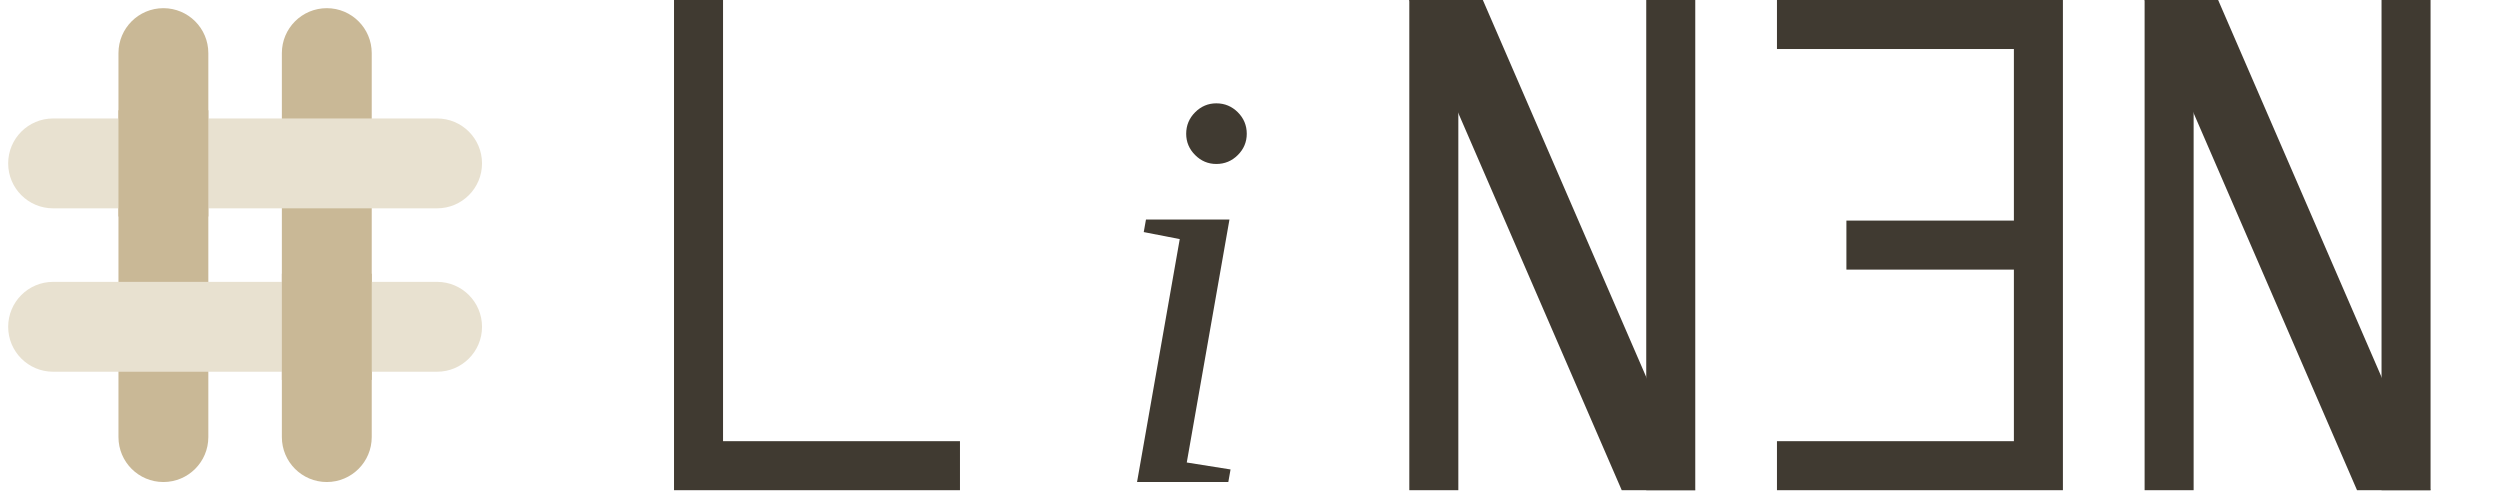
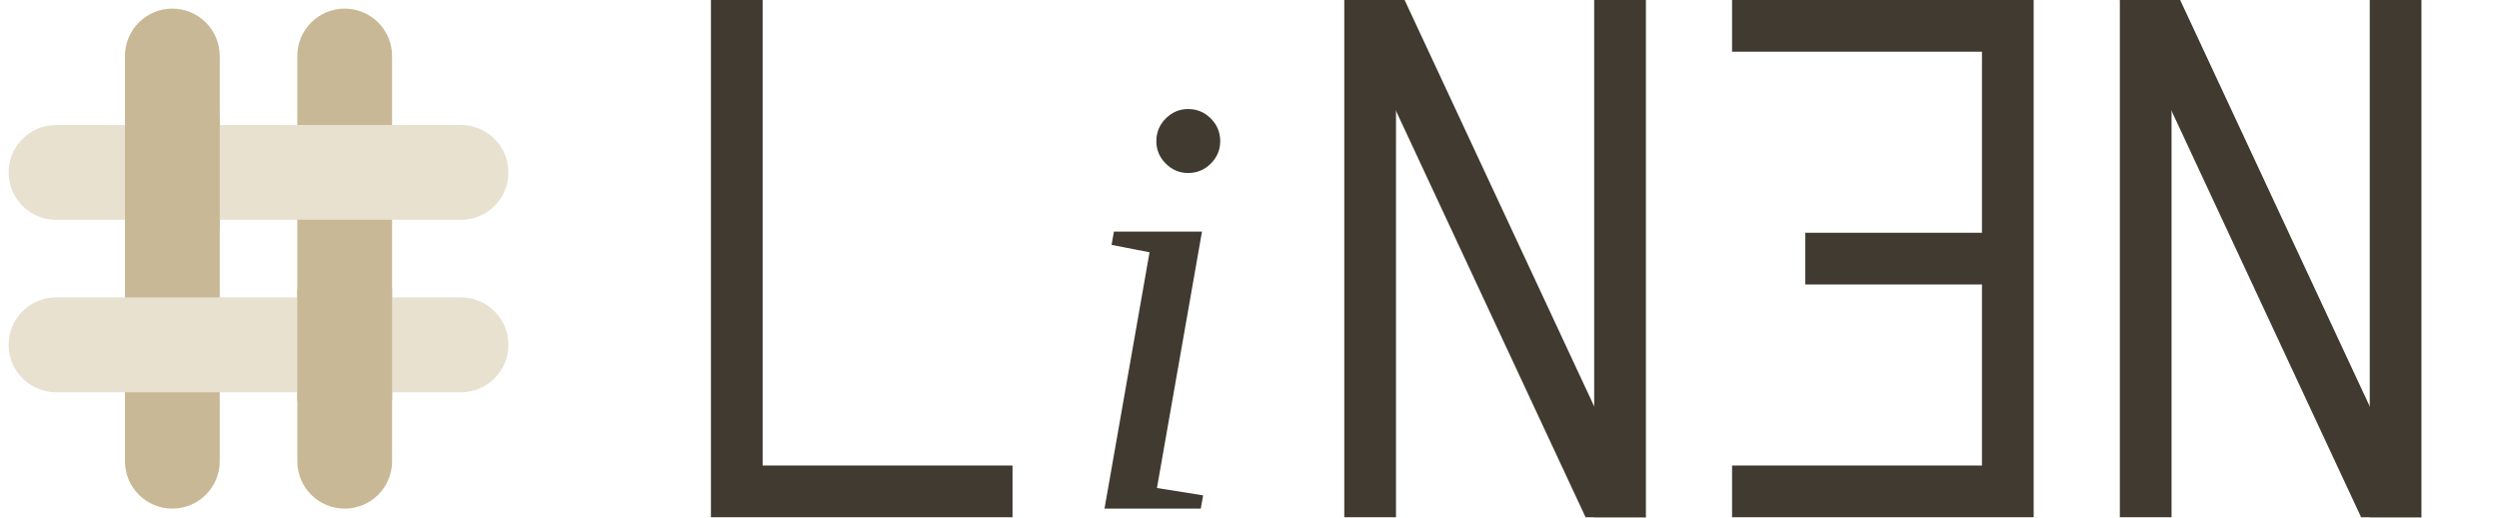
- <svg xmlns="http://www.w3.org/2000/svg" viewBox="0 0 612 120">
+ <svg xmlns="http://www.w3.org/2000/svg" viewBox="0 0 580 120">
  <g fill="#c9b896">
    <rect x="29" y="2" width="22" height="116" rx="11" />
    <rect x="69" y="2" width="22" height="116" rx="11" />
  </g>
  <g fill="#e8e1d0">
    <rect x="2" y="29" width="116" height="22" rx="11" />
    <rect x="2" y="69" width="116" height="22" rx="11" />
  </g>
  <g fill="#c9b896">
    <rect x="29" y="27" width="22" height="26" />
    <rect x="69" y="67" width="22" height="26" />
  </g>
  <g fill="#403a31">
    <path d="M165,0 H177 V108 H235 V120 H165 Z" />
-     <text x="290" y="118" font-family="Georgia, 'Times New Roman', 'DejaVu Serif', serif" font-style="italic" font-size="140" text-anchor="middle">i</text>
-     <path d="M345,0 h12 v120 h-12 Z" />
-     <path d="M403,0 h12 v120 h-12 Z" />
-     <path d="M345,0 H363 L415,120 H397 Z" />
-     <path d="M435,0 H505 V120 H435 V108 H493 V66 H452 V54 H493 V12 H435 Z" />
-     <path d="M525,0 h12 v120 h-12 Z" />
-     <path d="M583,0 h12 v120 h-12 Z" />
-     <path d="M525,0 H543 L595,120 H577 Z" />
+     <text x="268" y="118" font-family="Georgia, 'Times New Roman', 'DejaVu Serif', serif" font-style="italic" font-size="140" text-anchor="middle">i</text>
+     <path d="M312,0 h12 v120 h-12 Z" />
+     <path d="M370,0 h12 v120 h-12 Z" />
+     <path d="M312,0 H326 L382,120 H368 Z" />
+     <path d="M402,0 H472 V120 H402 V108 H460 V66 H419 V54 H460 V12 H402 Z" />
+     <path d="M492,0 h12 v120 h-12 Z" />
+     <path d="M550,0 h12 v120 h-12 Z" />
+     <path d="M492,0 H506 L562,120 H548 Z" />
  </g>
</svg>
